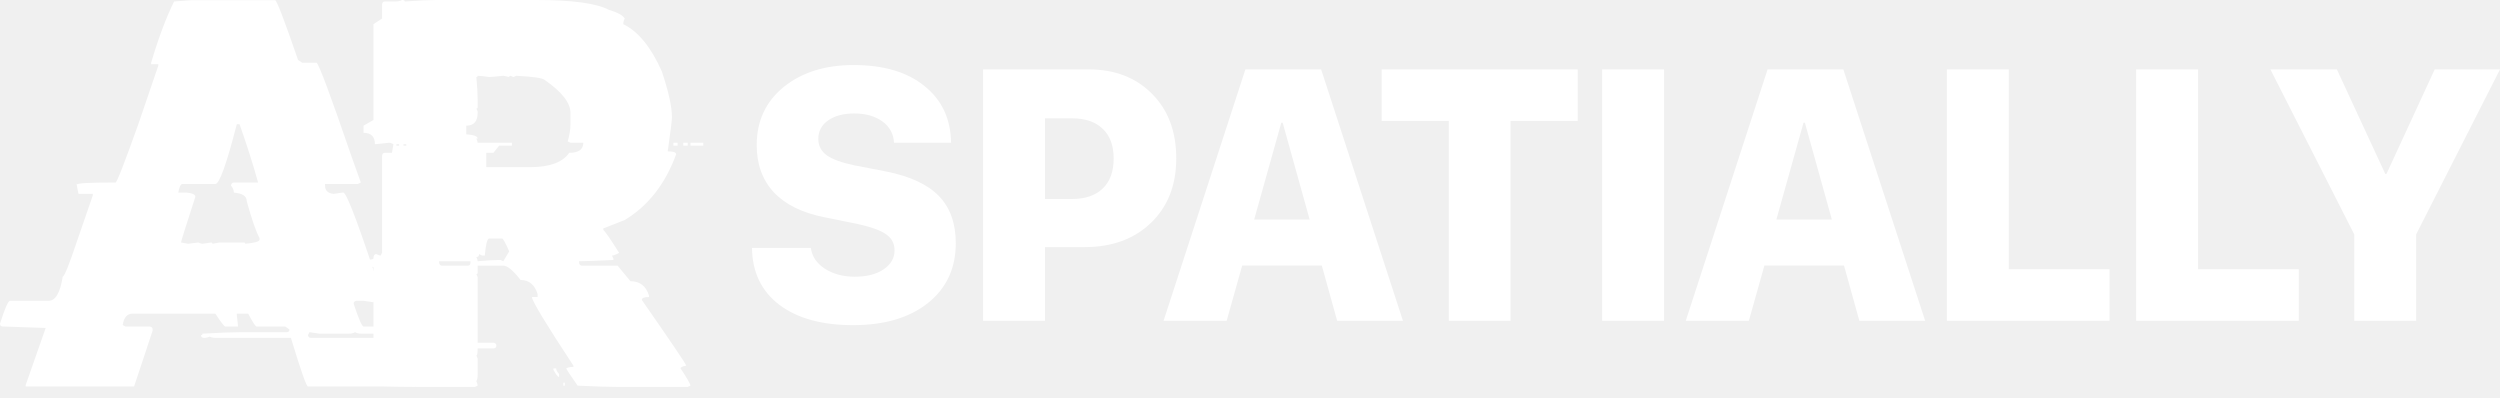
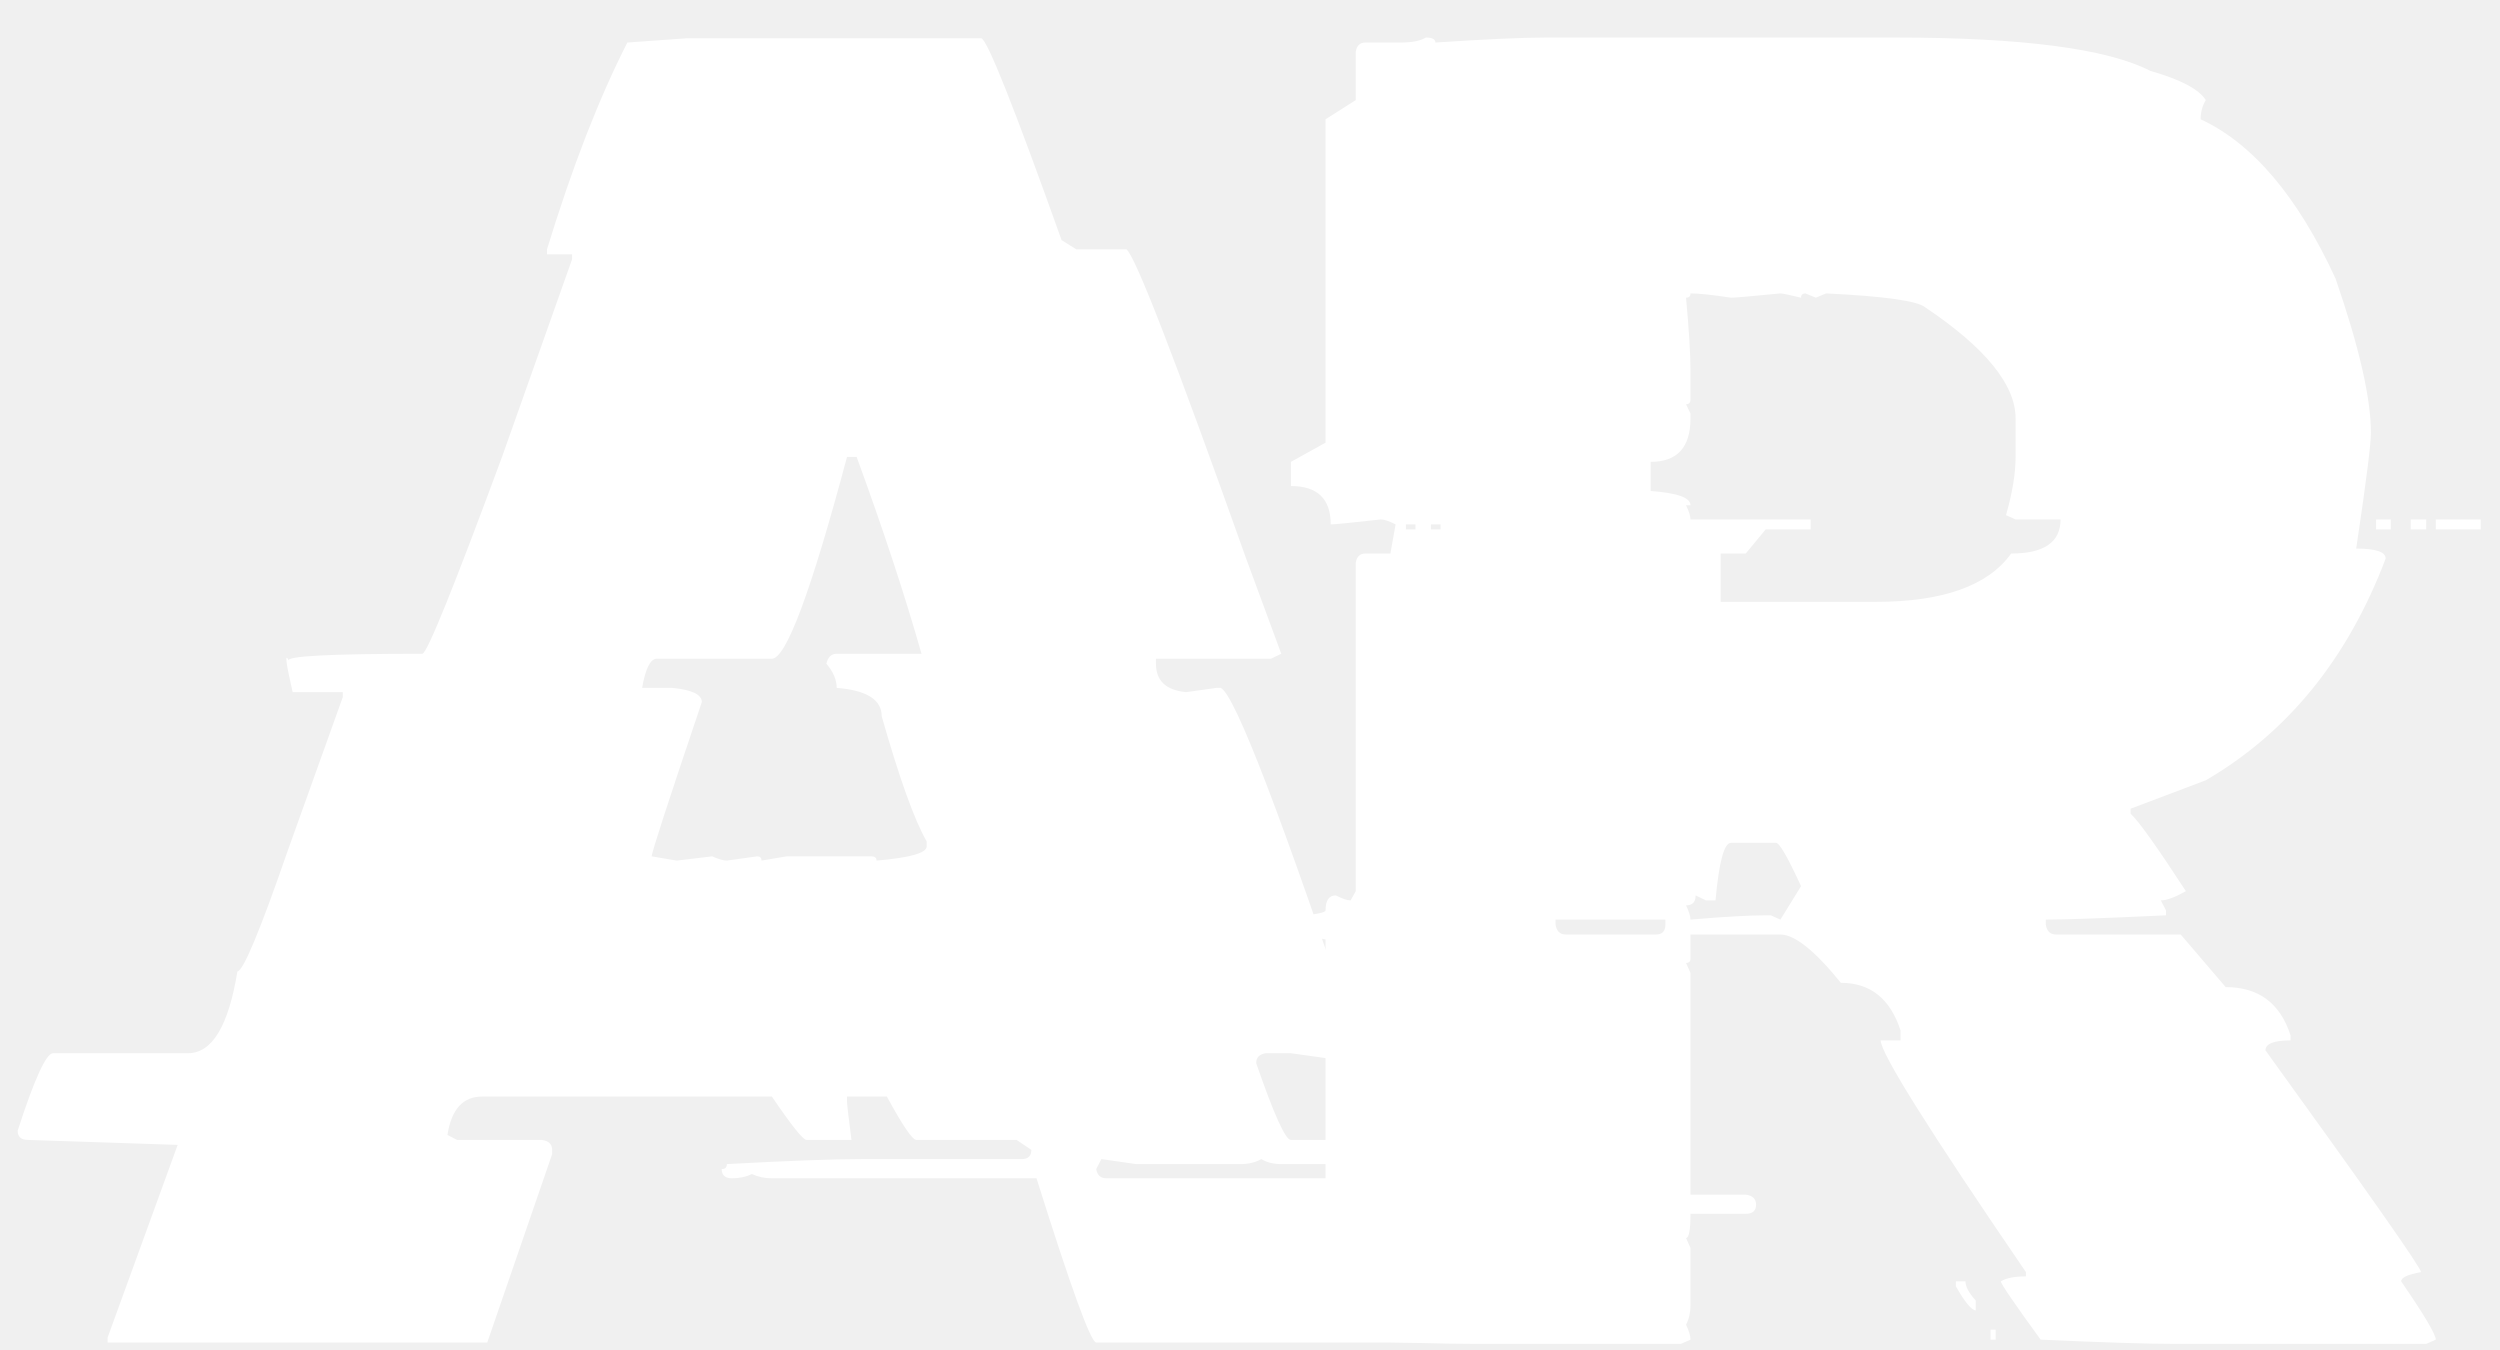
- <svg xmlns="http://www.w3.org/2000/svg" width="220" height="35" viewBox="0 0 220 35" fill="none">
-   <path d="M66.175 21.821H71.356C71.455 22.567 71.866 23.176 72.588 23.646C73.321 24.116 74.197 24.351 75.216 24.351C76.266 24.351 77.112 24.136 77.755 23.707C78.398 23.268 78.72 22.71 78.72 22.036C78.72 21.423 78.468 20.947 77.963 20.61C77.468 20.262 76.607 19.956 75.38 19.69L72.574 19.123C70.604 18.734 69.114 18.004 68.105 16.93C67.095 15.847 66.591 14.462 66.591 12.775C66.591 10.649 67.382 8.942 68.966 7.654C70.559 6.367 72.608 5.723 75.112 5.723C77.765 5.723 79.848 6.341 81.363 7.578C82.887 8.804 83.664 10.465 83.694 12.561H78.675C78.626 11.764 78.28 11.135 77.636 10.675C76.993 10.215 76.171 9.985 75.172 9.985C74.222 9.985 73.454 10.189 72.871 10.598C72.296 11.007 72.01 11.549 72.01 12.223C72.01 12.816 72.257 13.297 72.752 13.665C73.257 14.022 74.073 14.319 75.201 14.554L77.978 15.091C80.086 15.51 81.635 16.23 82.625 17.252C83.615 18.274 84.109 19.66 84.109 21.407C84.109 23.605 83.293 25.358 81.66 26.666C80.027 27.964 77.829 28.613 75.068 28.613C72.326 28.613 70.164 28.015 68.58 26.82C67.006 25.624 66.204 23.957 66.175 21.821Z" fill="white" />
-   <path d="M86.511 6.106H95.79C98.096 6.106 99.957 6.821 101.372 8.252C102.798 9.673 103.51 11.569 103.51 13.941C103.51 16.291 102.768 18.183 101.283 19.613C99.799 21.034 97.859 21.745 95.463 21.745H91.96V28.23H86.511V6.106ZM91.96 10.414V17.513H94.32C95.488 17.513 96.394 17.206 97.037 16.593C97.68 15.98 98.002 15.101 98.002 13.956C98.002 12.811 97.68 11.937 97.037 11.334C96.404 10.721 95.508 10.414 94.35 10.414H91.96Z" fill="white" />
-   <path d="M117.67 28.23L116.319 23.37H109.312L107.946 28.23H102.393L109.594 6.106H116.26L123.46 28.23H117.67ZM112.756 10.798L110.366 19.322H115.25L112.875 10.798H112.756Z" fill="white" />
-   <path d="M132.929 28.23H127.495V10.644H121.586V6.106H138.838V10.644H132.929V28.23Z" fill="white" />
-   <path d="M146.435 28.23H140.987V6.106H146.435V28.23Z" fill="white" />
-   <path d="M163.624 28.23L162.273 23.37H155.266L153.9 28.23H148.347L155.548 6.106H162.214L169.414 28.23H163.624ZM158.71 10.798L156.32 19.322H161.204L158.829 10.798H158.71Z" fill="white" />
-   <path d="M185.638 23.692V28.23H171.326V6.106H176.775V23.692H185.638Z" fill="white" />
-   <path d="M202.292 23.692V28.23H187.98V6.106H193.429V23.692H202.292Z" fill="white" />
-   <path d="M212.622 28.23H207.173V20.625L199.794 6.106H205.644L209.905 15.305H210.009L214.255 6.106H220L212.622 20.625V28.23Z" fill="white" />
-   <path d="M35.381 0C35.542 0 35.622 0.043 35.622 0.13C36.882 0.043 37.808 0 38.401 0H47.181C50.368 0 52.504 0.29 53.591 0.871C54.344 1.093 54.807 1.346 54.98 1.63C54.894 1.778 54.85 1.945 54.85 2.13C56.16 2.76 57.289 4.143 58.24 6.28C58.833 8.058 59.13 9.398 59.13 10.3C59.13 10.608 59.006 11.615 58.759 13.319C59.253 13.319 59.5 13.405 59.5 13.578C58.549 16.184 57.042 18.111 54.98 19.358L53.091 20.099V20.229C53.288 20.414 53.751 21.087 54.48 22.248C54.208 22.408 53.998 22.488 53.85 22.488L53.98 22.748V22.878C52.461 22.952 51.454 22.989 50.96 22.989V23.118C50.985 23.291 51.072 23.378 51.22 23.378H54.35L55.48 24.748C56.308 24.748 56.851 25.168 57.11 26.008V26.138C56.691 26.138 56.481 26.224 56.481 26.397C59.086 30.139 60.389 32.066 60.389 32.177C60.056 32.238 59.889 32.319 59.889 32.417C60.469 33.294 60.76 33.801 60.76 33.937L60.519 34.048H54.221C53.517 34.048 52.387 34.011 50.831 33.937C50.164 32.986 49.83 32.479 49.83 32.417C49.966 32.331 50.176 32.288 50.46 32.288V32.177C48.027 28.484 46.811 26.471 46.811 26.138H47.311V25.878C47.052 25.051 46.552 24.637 45.811 24.637C45.156 23.797 44.65 23.378 44.292 23.378H42.032V24.008C42.032 24.082 41.995 24.119 41.92 24.119L42.032 24.378V30.158H43.421C43.594 30.182 43.68 30.269 43.68 30.417C43.68 30.577 43.594 30.658 43.421 30.658H42.032C42.032 31.078 41.995 31.288 41.92 31.288L42.032 31.547V33.047C42.032 33.233 41.995 33.399 41.92 33.547C41.995 33.708 42.032 33.838 42.032 33.937L41.791 34.048H36.641C35.801 34.048 34.542 34.011 32.862 33.937V30.917C32.887 30.744 32.973 30.658 33.121 30.658H34.492V30.287H33.121C32.949 30.287 32.862 30.201 32.862 30.028V23.507L32.232 23.378H29.732C29.559 23.378 29.472 23.291 29.472 23.118L29.732 22.989C31.819 22.952 32.862 22.871 32.862 22.748C32.862 22.488 32.949 22.359 33.121 22.359C33.282 22.445 33.406 22.488 33.492 22.488L33.622 22.248V13.69C33.646 13.529 33.727 13.449 33.862 13.449H34.492L34.622 12.689C34.461 12.603 34.338 12.559 34.251 12.559C33.511 12.646 33.091 12.689 32.992 12.689C32.992 12.022 32.658 11.689 31.991 11.689V11.059L32.862 10.559V2.13L33.622 1.63V0.37C33.646 0.21 33.727 0.13 33.862 0.13H34.752C35.036 0.13 35.246 0.086 35.381 0ZM42.032 6.669C42.032 6.743 41.995 6.78 41.92 6.78C41.995 7.62 42.032 8.249 42.032 8.669V9.429C42.032 9.515 41.995 9.559 41.92 9.559L42.032 9.799V9.929C42.032 10.682 41.698 11.059 41.031 11.059V11.819C41.698 11.868 42.032 11.991 42.032 12.189H41.92C41.995 12.35 42.032 12.473 42.032 12.559H45.051V12.819H43.921L43.421 13.449H42.791V14.708H46.681C48.373 14.708 49.509 14.288 50.09 13.449C50.917 13.449 51.331 13.152 51.331 12.559H50.201L49.96 12.448C50.121 11.868 50.201 11.362 50.201 10.929V9.929C50.201 9.052 49.447 8.089 47.941 7.039C47.756 6.866 46.922 6.743 45.44 6.669L45.181 6.78L44.921 6.669C44.847 6.669 44.81 6.706 44.81 6.78C44.514 6.706 44.341 6.669 44.292 6.669C43.563 6.743 43.149 6.78 43.05 6.78C42.581 6.706 42.242 6.669 42.032 6.669ZM34.881 12.689V12.819H35.122V12.689H34.881ZM35.511 12.689V12.819H35.752V12.689H35.511ZM59.259 12.559H59.63V12.819H59.259V12.559ZM60.13 12.559H60.519V12.819H60.13V12.559ZM60.76 12.559H61.89V12.819H60.76V12.559ZM42.421 22.488L42.161 22.359C42.161 22.532 42.081 22.618 41.92 22.618C41.995 22.779 42.032 22.902 42.032 22.989C42.871 22.915 43.501 22.878 43.921 22.878H44.051L44.292 22.989L44.81 22.118C44.477 21.365 44.267 20.988 44.181 20.988H43.05C42.878 20.988 42.748 21.488 42.661 22.488H42.421ZM38.642 22.989V23.118C38.666 23.291 38.753 23.378 38.901 23.378H41.161C41.322 23.378 41.402 23.291 41.402 23.118V22.989H38.642ZM48.7 32.417H48.941C48.941 32.553 49.028 32.72 49.2 32.918V33.177C49.089 33.165 48.923 32.955 48.7 32.547V32.417ZM49.571 33.677H49.701V33.937H49.571V33.677Z" fill="white" />
-   <path d="M16.82 0.019H24.211C24.359 0.043 25.032 1.797 26.23 5.28L26.601 5.521H27.86C28.083 5.693 29.083 8.373 30.861 13.56L31.751 16.061L31.491 16.191H28.602V16.32C28.602 16.765 28.855 17.012 29.361 17.061L30.12 16.95H30.232C30.59 17.135 31.763 20.309 33.751 26.471L33.492 26.601C33.208 26.515 33.041 26.471 32.992 26.471C32.918 26.471 32.881 26.515 32.881 26.601L31.991 26.471H31.362C31.201 26.496 31.121 26.583 31.121 26.731C31.565 28.065 31.856 28.732 31.991 28.732H34.511C34.671 28.756 34.752 28.843 34.752 28.991V29.102C34.752 29.275 34.671 29.361 34.511 29.361H31.751C31.553 29.361 31.386 29.318 31.25 29.232C31.102 29.318 30.929 29.361 30.732 29.361H28.101L27.231 29.232L27.101 29.491C27.126 29.651 27.212 29.732 27.36 29.732H34.881C35.128 29.732 35.672 31.115 36.511 33.881V34.011H27.101C26.965 34.011 26.465 32.584 25.601 29.732H18.95C18.765 29.732 18.598 29.695 18.45 29.621C18.302 29.695 18.135 29.732 17.95 29.732C17.777 29.732 17.691 29.651 17.691 29.491C17.777 29.491 17.82 29.448 17.82 29.361C19.364 29.275 20.494 29.232 21.21 29.232H25.23C25.391 29.232 25.471 29.151 25.471 28.991L25.1 28.732H22.581C22.482 28.732 22.235 28.355 21.84 27.602H20.84V27.731C20.84 27.805 20.877 28.139 20.951 28.732H19.821C19.735 28.732 19.444 28.355 18.95 27.602H11.67C11.189 27.602 10.899 27.935 10.8 28.602L11.04 28.732H13.171C13.344 28.756 13.43 28.843 13.43 28.991V29.102L11.8 34.011H2.26V33.881L4.02 28.861L0.259 28.732C0.086 28.732 0 28.651 0 28.491C0.42 27.145 0.716 26.471 0.889 26.471H4.279C4.884 26.471 5.298 25.761 5.52 24.341C5.668 24.329 6.088 23.285 6.78 21.211L8.169 17.191V17.061H6.91C6.737 16.283 6.706 16.011 6.817 16.246C6.706 16.123 7.823 16.061 10.17 16.061C10.293 16.036 10.96 14.326 12.171 10.93L13.93 5.78V5.65H13.3V5.521C13.93 3.384 14.603 1.587 15.32 0.13L16.82 0.019ZM20.84 10.93C19.938 14.437 19.308 16.191 18.95 16.191H16.061C15.9 16.191 15.777 16.444 15.69 16.95H16.45C16.944 16.999 17.191 17.123 17.191 17.32C16.351 19.901 15.931 21.241 15.931 21.34L16.561 21.451L17.45 21.34C17.61 21.414 17.734 21.451 17.82 21.451L18.58 21.34C18.654 21.34 18.691 21.377 18.691 21.451L19.321 21.34H21.451C21.538 21.34 21.581 21.377 21.581 21.451C22.421 21.377 22.84 21.254 22.84 21.081V20.951C22.532 20.395 22.155 19.309 21.71 17.691C21.71 17.259 21.334 17.012 20.581 16.95C20.581 16.74 20.494 16.53 20.321 16.32C20.358 16.147 20.445 16.061 20.581 16.061H22.711C22.291 14.53 21.747 12.819 21.081 10.93H20.84Z" fill="white" />
+ <svg xmlns="http://www.w3.org/2000/svg" width="63" height="34" viewBox="0 0 63 34" fill="none">
+   <path d="M35.93 0.946C36.091 0.946 36.172 0.988 36.172 1.072C37.435 0.988 38.364 0.946 38.959 0.946H47.764C50.96 0.946 53.102 1.227 54.192 1.788C54.948 2.003 55.412 2.248 55.586 2.522C55.499 2.666 55.456 2.827 55.456 3.006C56.769 3.615 57.902 4.952 58.855 7.018C59.45 8.737 59.747 10.033 59.747 10.905C59.747 11.203 59.623 12.176 59.376 13.824C59.871 13.824 60.119 13.908 60.119 14.075C59.165 16.594 57.654 18.457 55.586 19.663L53.691 20.379V20.505C53.889 20.684 54.353 21.335 55.084 22.457C54.812 22.612 54.601 22.69 54.452 22.69L54.583 22.941V23.066C53.059 23.138 52.05 23.174 51.554 23.174V23.299C51.579 23.466 51.666 23.55 51.814 23.55H54.954L56.087 24.875C56.917 24.875 57.462 25.281 57.722 26.093V26.218C57.301 26.218 57.09 26.302 57.09 26.469C59.704 30.087 61.01 31.95 61.01 32.057C60.676 32.117 60.509 32.194 60.509 32.29C61.091 33.138 61.382 33.627 61.382 33.759L61.141 33.866H54.824C54.118 33.866 52.985 33.83 51.424 33.759C50.755 32.839 50.421 32.35 50.421 32.29C50.557 32.206 50.768 32.165 51.053 32.165V32.057C48.613 28.487 47.393 26.541 47.393 26.218H47.894V25.968C47.634 25.168 47.133 24.767 46.39 24.767C45.733 23.956 45.225 23.55 44.866 23.55H42.6V24.159C42.6 24.23 42.563 24.266 42.488 24.266L42.6 24.517V30.105H43.993C44.166 30.129 44.253 30.212 44.253 30.356C44.253 30.511 44.166 30.588 43.993 30.588H42.6C42.6 30.994 42.563 31.197 42.488 31.197L42.6 31.448V32.899C42.6 33.078 42.563 33.239 42.488 33.383C42.563 33.538 42.6 33.663 42.6 33.759L42.358 33.866H37.194C36.351 33.866 35.088 33.83 33.404 33.759V30.839C33.428 30.672 33.515 30.588 33.664 30.588H35.038V30.23H33.664C33.49 30.23 33.404 30.147 33.404 29.98V23.675L32.772 23.55H30.264C30.091 23.55 30.004 23.466 30.004 23.299L30.264 23.174C32.357 23.138 33.404 23.06 33.404 22.941C33.404 22.69 33.49 22.564 33.664 22.564C33.825 22.648 33.949 22.69 34.035 22.69L34.165 22.457V14.182C34.19 14.027 34.271 13.949 34.407 13.949H35.038L35.169 13.215C35.008 13.132 34.884 13.09 34.797 13.09C34.054 13.173 33.633 13.215 33.534 13.215C33.534 12.57 33.199 12.248 32.531 12.248V11.639L33.404 11.155V3.006L34.165 2.522V1.304C34.19 1.149 34.271 1.072 34.407 1.072H35.299C35.584 1.072 35.794 1.03 35.93 0.946ZM42.6 7.394C42.6 7.466 42.563 7.502 42.488 7.502C42.563 8.314 42.6 8.923 42.6 9.328V10.063C42.6 10.146 42.563 10.188 42.488 10.188L42.6 10.421V10.546C42.6 11.275 42.265 11.639 41.596 11.639V12.373C42.265 12.421 42.6 12.54 42.6 12.732H42.488C42.563 12.887 42.6 13.006 42.6 13.09H45.628V13.341H44.495L43.993 13.949H43.361V15.167H47.263C48.96 15.167 50.099 14.761 50.681 13.949C51.511 13.949 51.926 13.663 51.926 13.09H50.793L50.551 12.982C50.712 12.421 50.793 11.931 50.793 11.514V10.546C50.793 9.699 50.037 8.767 48.526 7.752C48.34 7.585 47.504 7.466 46.018 7.394L45.758 7.502L45.498 7.394C45.424 7.394 45.386 7.43 45.386 7.502C45.089 7.43 44.916 7.394 44.866 7.394C44.136 7.466 43.721 7.502 43.621 7.502C43.151 7.43 42.81 7.394 42.6 7.394ZM35.429 13.215V13.341H35.67V13.215H35.429ZM36.06 13.215V13.341H36.302V13.215H36.06ZM59.877 13.09H60.249V13.341H59.877V13.09ZM60.75 13.09H61.141V13.341H60.75V13.09ZM61.382 13.09H62.515V13.341H61.382V13.09ZM42.99 22.69L42.73 22.564C42.73 22.732 42.649 22.815 42.488 22.815C42.563 22.971 42.6 23.09 42.6 23.174C43.442 23.102 44.074 23.066 44.495 23.066H44.625L44.866 23.174L45.386 22.332C45.052 21.603 44.842 21.239 44.755 21.239H43.621C43.448 21.239 43.318 21.723 43.231 22.69H42.99ZM39.2 23.174V23.299C39.225 23.466 39.311 23.55 39.46 23.55H41.727C41.888 23.55 41.968 23.466 41.968 23.299V23.174H39.2ZM49.288 32.29H49.529C49.529 32.421 49.616 32.583 49.789 32.774V33.024C49.678 33.012 49.511 32.809 49.288 32.415V32.29ZM50.161 33.508H50.291V33.759H50.161V33.508Z" fill="white" />
+   <path d="M17.314 0.964H24.727C24.875 0.988 25.55 2.684 26.752 6.051L27.123 6.284H28.387C28.609 6.451 29.613 9.042 31.396 14.057L32.288 16.475L32.028 16.6H29.13V16.726C29.13 17.156 29.384 17.394 29.891 17.442L30.653 17.335H30.764C31.124 17.514 32.3 20.582 34.294 26.541L34.034 26.666C33.749 26.583 33.582 26.541 33.532 26.541C33.458 26.541 33.421 26.583 33.421 26.666L32.529 26.541H31.898C31.737 26.565 31.656 26.648 31.656 26.792C32.102 28.081 32.393 28.726 32.529 28.726H35.056C35.217 28.75 35.297 28.833 35.297 28.977V29.084C35.297 29.251 35.217 29.335 35.056 29.335H32.288C32.09 29.335 31.922 29.293 31.786 29.209C31.638 29.293 31.464 29.335 31.266 29.335H28.628L27.755 29.209L27.625 29.46C27.649 29.616 27.736 29.693 27.885 29.693H35.428C35.675 29.693 36.22 31.03 37.062 33.705V33.831H27.625C27.488 33.831 26.987 32.451 26.12 29.693H19.451C19.265 29.693 19.098 29.657 18.949 29.586C18.8 29.657 18.633 29.693 18.447 29.693C18.274 29.693 18.187 29.616 18.187 29.46C18.274 29.46 18.317 29.419 18.317 29.335C19.865 29.251 20.999 29.209 21.717 29.209H25.748C25.909 29.209 25.99 29.132 25.99 28.977L25.618 28.726H23.092C22.993 28.726 22.745 28.362 22.349 27.633H21.345V27.759C21.345 27.83 21.383 28.153 21.457 28.726H20.324C20.237 28.726 19.946 28.362 19.451 27.633H12.149C11.666 27.633 11.375 27.956 11.276 28.601L11.518 28.726H13.654C13.828 28.75 13.914 28.833 13.914 28.977V29.084L12.279 33.831H2.712V33.705L4.477 28.851L0.705 28.726C0.532 28.726 0.445 28.648 0.445 28.493C0.866 27.192 1.164 26.541 1.337 26.541H4.737C5.344 26.541 5.759 25.854 5.982 24.481C6.13 24.469 6.551 23.46 7.245 21.454L8.638 17.568V17.442H7.375C7.201 16.69 7.171 16.427 7.282 16.654C7.171 16.535 8.291 16.475 10.645 16.475C10.768 16.451 11.437 14.797 12.651 11.514L14.416 6.535V6.409H13.784V6.284C14.416 4.218 15.091 2.481 15.809 1.072L17.314 0.964ZM21.345 11.514C20.441 14.905 19.81 16.6 19.451 16.6H16.552C16.391 16.6 16.267 16.845 16.181 17.335H16.942C17.438 17.383 17.686 17.502 17.686 17.693C16.843 20.189 16.422 21.484 16.422 21.58L17.054 21.687L17.946 21.58C18.107 21.651 18.23 21.687 18.317 21.687L19.079 21.58C19.153 21.58 19.19 21.615 19.19 21.687L19.822 21.58H21.959C22.045 21.58 22.089 21.615 22.089 21.687C22.931 21.615 23.352 21.496 23.352 21.329V21.203C23.042 20.666 22.665 19.615 22.219 18.051C22.219 17.633 21.841 17.394 21.085 17.335C21.085 17.132 20.999 16.929 20.825 16.726C20.862 16.559 20.949 16.475 21.085 16.475H23.222C22.801 14.994 22.256 13.341 21.587 11.514H21.345Z" fill="white" />
</svg>
